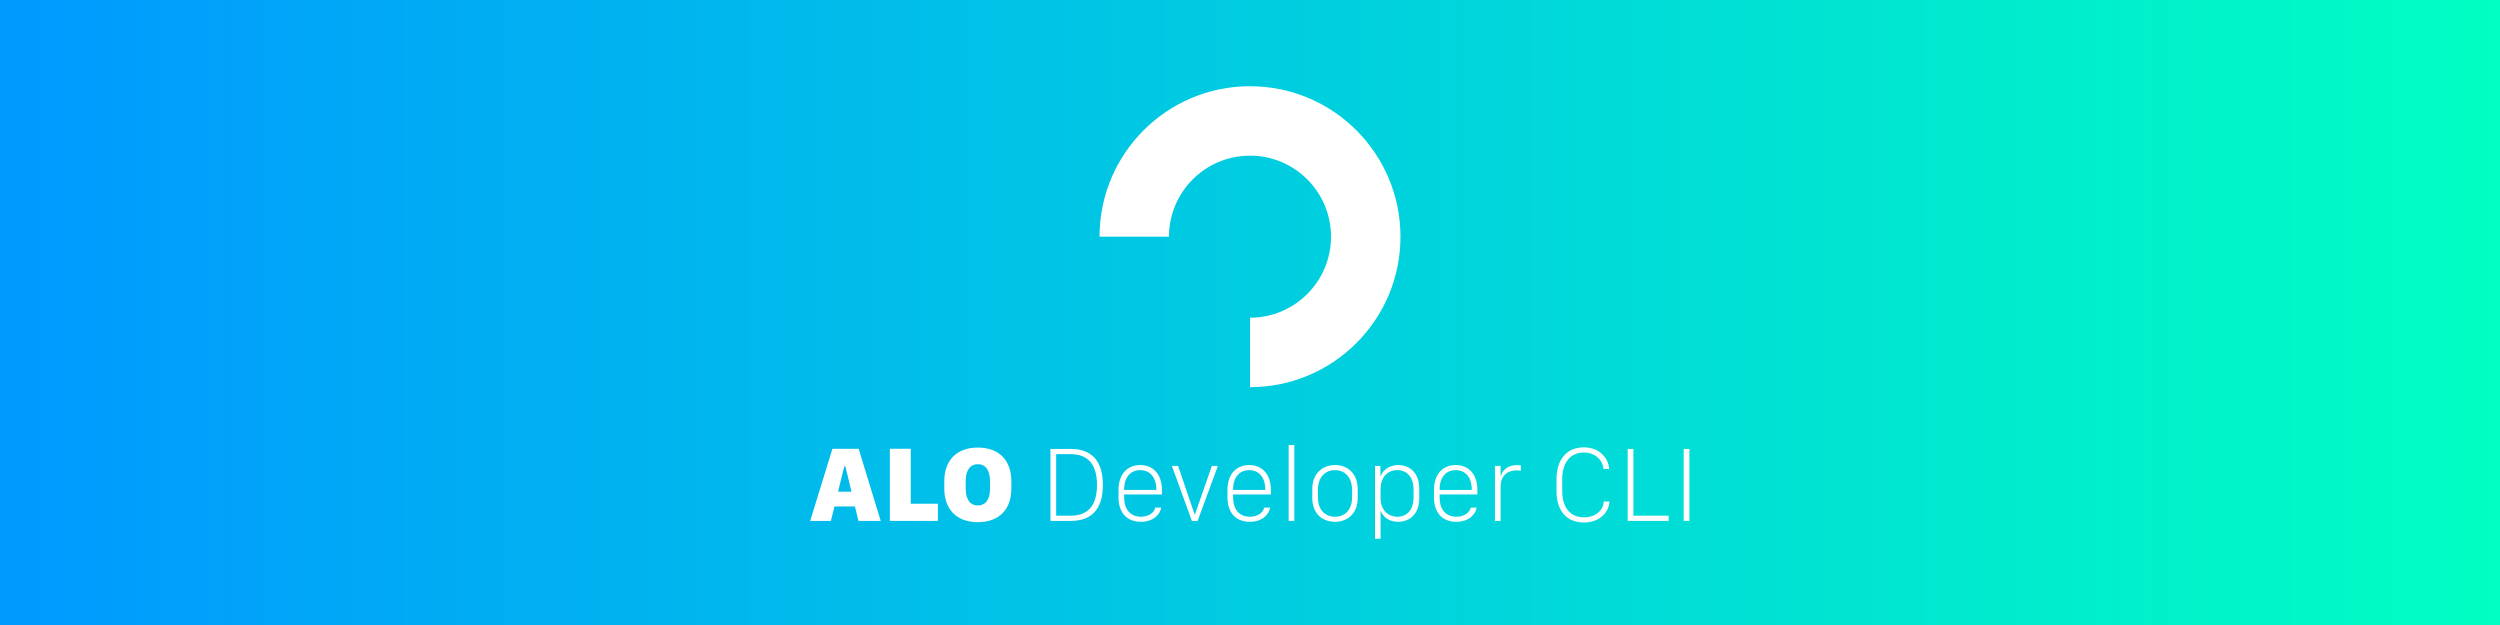
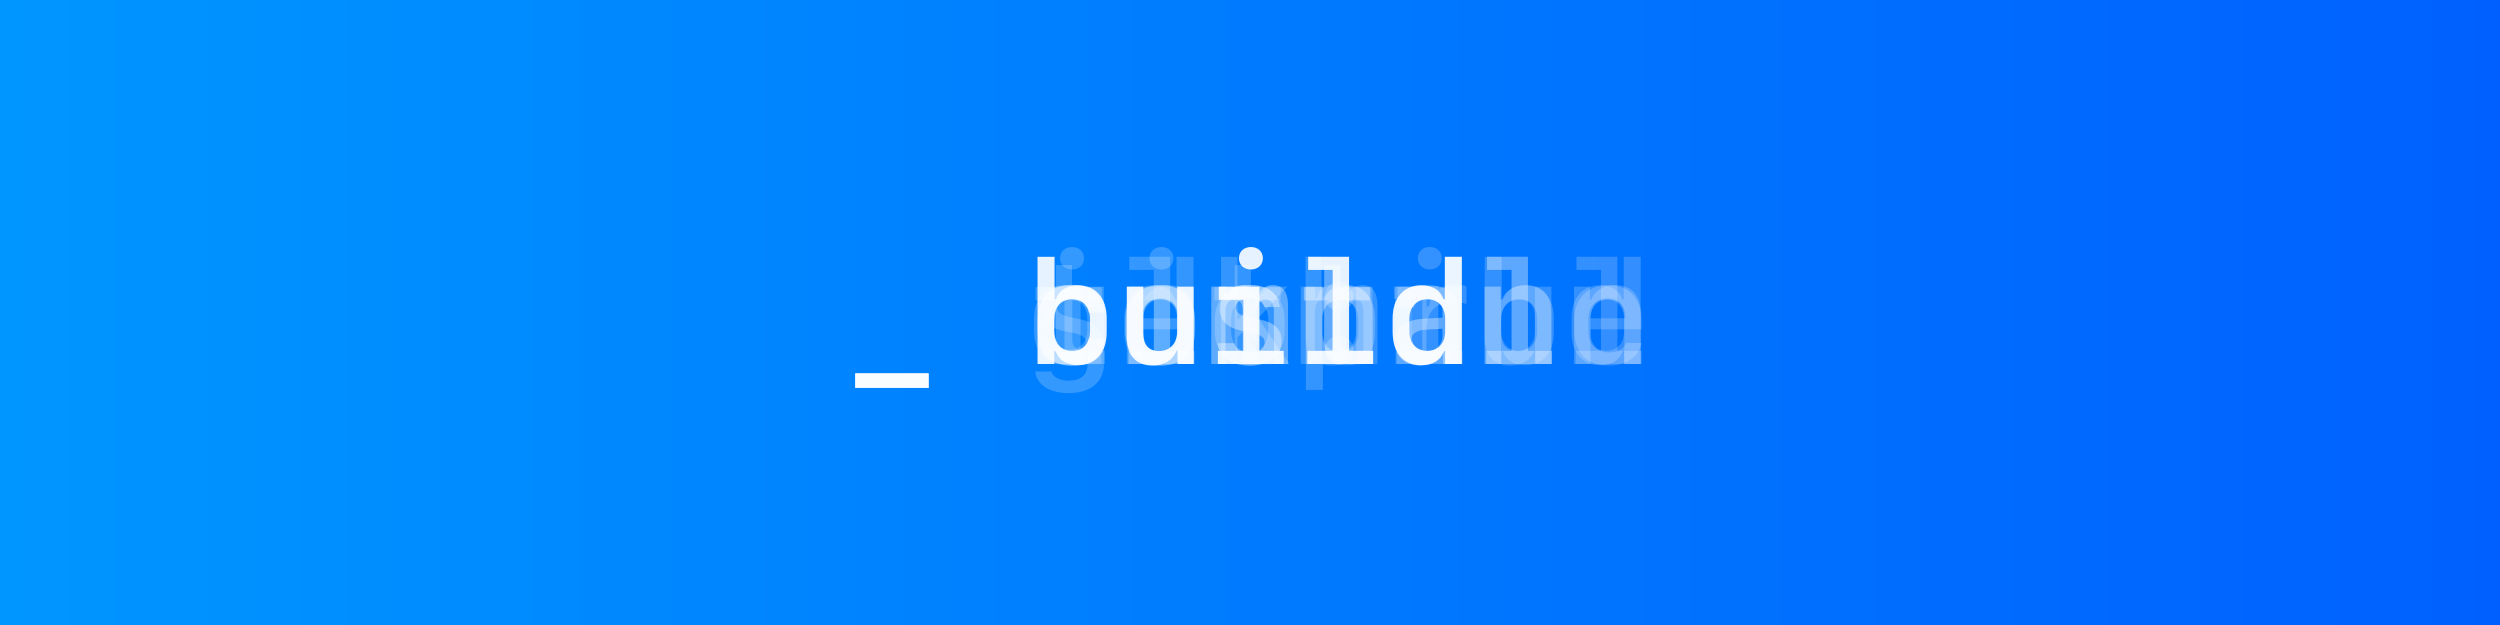
<svg xmlns="http://www.w3.org/2000/svg" width="4320" height="1080" viewBox="0 0 4320 1080" fill="none">
  <rect width="4320" height="1080" fill="url(#paint0_linear)" />
-   <path fill-rule="evenodd" clip-rule="evenodd" d="M2160 269C2082.68 269 2020 331.68 2020 409H1900C1900 265.406 2016.41 149 2160 149C2303.59 149 2420 265.406 2420 409C2420 552.594 2303.59 669 2160 669V549C2237.32 549 2300 486.32 2300 409C2300 331.68 2237.32 269 2160 269Z" fill="white" />
-   <path d="M1435.7 900.119L1442 875.192H1477.34L1483.46 900.119H1521.9L1483.73 775.483H1438.44L1400 900.119H1435.7ZM1460.81 805.889L1471.4 849.625H1448.12L1458.99 805.889H1460.81Z" fill="white" />
-   <path d="M1620.69 870.444H1573.76V775.483H1537.69V900.119H1620.69V870.444Z" fill="white" />
-   <path d="M1747.61 844.421V831.546C1747.61 796.393 1727.16 773.383 1689.72 773.383C1652.47 773.383 1631.74 796.119 1631.74 831.546V844.421C1631.74 879.483 1652.47 902.311 1689.72 902.311C1727.16 902.311 1747.61 879.483 1747.61 844.421ZM1710.72 831.09V844.604C1710.72 863.596 1702.6 873.457 1689.72 873.457C1676.85 873.457 1668.72 863.596 1668.72 844.604V831.09C1668.72 812.189 1676.85 802.145 1689.72 802.145C1702.6 802.145 1710.72 812.189 1710.72 831.09Z" fill="white" />
-   <path d="M1815.18 775.757V900.119H1850.52C1888.59 900.119 1905.76 877.201 1905.76 837.938C1905.76 798.675 1888.23 775.757 1850.52 775.757H1815.18ZM1825.04 784.796H1850.33C1881.29 784.796 1895.62 804.336 1895.62 837.938C1895.62 871.631 1881.56 891.08 1850.33 891.08H1825.04V784.796Z" fill="white" />
-   <path d="M1971.41 901.671C1994.42 901.671 2005.28 887.153 2006.47 877.109H1996.25C1994.97 884.414 1986.66 892.906 1971.41 892.906C1953.24 892.906 1942.56 880.123 1942.56 859.761V854.465H2007.84V846.704C2007.84 819.128 1992.32 803.606 1970.31 803.606C1948.22 803.606 1932.79 819.128 1932.79 846.704V859.396C1932.79 885.784 1947.12 901.671 1971.41 901.671ZM1942.56 846.612V845.517C1942.56 824.79 1953.6 812.372 1970.31 812.372C1987.02 812.372 1998.07 824.79 1998.07 845.517V846.612H1942.56Z" fill="white" />
-   <path d="M2059.61 900.119H2069.47L2104.54 805.158H2094.13L2064.82 888.979H2064.27L2035.78 805.158H2025.01L2059.61 900.119Z" fill="white" />
-   <path d="M2159.69 901.671C2182.7 901.671 2193.56 887.153 2194.75 877.109H2184.52C2183.25 884.414 2174.94 892.906 2159.69 892.906C2141.52 892.906 2130.83 880.123 2130.83 859.761V854.465H2196.12V846.704C2196.12 819.128 2180.6 803.606 2158.59 803.606C2136.5 803.606 2121.06 819.128 2121.06 846.704V859.396C2121.06 885.784 2135.4 901.671 2159.69 901.671ZM2130.83 846.612V845.517C2130.83 824.79 2141.88 812.372 2158.59 812.372C2175.3 812.372 2186.35 824.79 2186.35 845.517V846.612H2130.83Z" fill="white" />
-   <path d="M2226.8 900.119H2236.57V769H2226.8V900.119Z" fill="white" />
-   <path d="M2306.88 803.606C2284.6 803.606 2267.61 818.672 2267.61 845.243V860.217C2267.61 887.245 2284.6 901.671 2306.88 901.671C2328.88 901.671 2346.14 887.153 2346.14 860.217V845.243C2346.14 818.398 2328.79 803.606 2306.88 803.606ZM2306.88 812.372C2324.04 812.372 2336.37 824.972 2336.37 846.43V859.122C2336.37 880.944 2324.32 892.906 2306.97 892.906C2289.35 892.906 2277.38 880.853 2277.38 859.122V846.43C2277.38 824.79 2289.71 812.372 2306.88 812.372Z" fill="white" />
-   <path d="M2415.81 901.671C2436.44 901.671 2452.42 887.519 2452.42 861.587V843.508C2452.42 819.037 2437.63 803.606 2416.26 803.606C2398.09 803.606 2388.51 814.837 2385.86 822.598H2385.31V805.158H2376V930.981H2385.68V883.318H2386.22C2389.6 892.084 2398.92 901.671 2415.81 901.671ZM2414.8 892.906C2397.36 892.906 2385.68 879.575 2385.68 861.678V844.421C2385.68 826.524 2396.27 812.372 2414.62 812.372C2431.15 812.372 2442.65 824.424 2442.65 845.882V859.304C2442.65 881.766 2430.51 892.906 2414.8 892.906Z" fill="white" />
-   <path d="M2516.52 901.671C2539.53 901.671 2550.4 887.153 2551.58 877.109H2541.36C2540.08 884.414 2531.77 892.906 2516.52 892.906C2498.35 892.906 2487.67 880.123 2487.67 859.761V854.465H2552.95V846.704C2552.95 819.128 2537.43 803.606 2515.43 803.606C2493.33 803.606 2477.9 819.128 2477.9 846.704V859.396C2477.9 885.784 2492.23 901.671 2516.52 901.671ZM2487.67 846.612V845.517C2487.67 824.79 2498.72 812.372 2515.43 812.372C2532.14 812.372 2543.18 824.79 2543.18 845.517V846.612H2487.67Z" fill="white" />
-   <path d="M2583.27 900.119H2593.04V841.042C2593.04 822.963 2604.36 812.828 2619.97 812.828C2623.81 812.828 2626.82 813.193 2628.01 813.467V804.245C2626.55 804.062 2624.17 803.697 2621.07 803.697C2603.45 803.697 2595.59 814.654 2593.59 822.233H2593.04V805.158H2583.27V900.119Z" fill="white" />
-   <path d="M2699.5 827.438C2699.5 801.597 2712.01 781.966 2737.03 781.966C2757.3 781.966 2769.9 796.21 2770.82 810.454H2780.59V810.271C2779.58 791.097 2763.24 773.018 2737.03 773.018C2705.53 773.018 2689.64 796.119 2689.64 827.803V848.438C2689.64 880.396 2704.89 902.858 2737.31 902.858C2762.6 902.858 2780.13 886.697 2781.13 866.7V866.518H2771.36C2770.45 882.04 2757.03 893.91 2737.31 893.91C2711.56 893.91 2699.5 874.553 2699.5 848.895V827.438Z" fill="white" />
-   <path d="M2883.4 891.08H2822.5V775.757H2812.64V900.119H2883.4V891.08Z" fill="white" />
-   <path d="M2919.28 900.119V775.757H2909.42V900.119H2919.28Z" fill="white" />
+   <path d="M1604.62 670.138V645.235H1477.92V670.138H1604.62Z" fill="white" fill-opacity="0.9" />
+   <path d="M1862.68 631.075C1893.44 631.075 1912.36 609.591 1912.36 573.946V550.143C1912.36 514.62 1893.44 493.014 1862.68 493.014C1843.39 493.014 1829.72 501.681 1824.72 517.184H1822.28V443.697H1792.86V629H1821.79V607.027H1824.23C1829.72 622.652 1843.27 631.075 1862.68 631.075ZM1852.55 606.295C1833.51 606.295 1821.54 593.233 1821.54 572.237V551.363C1821.54 530.245 1833.51 517.184 1852.55 517.184C1871.59 517.184 1883.56 530.367 1883.56 551.363V572.237C1883.56 593.233 1871.59 606.295 1852.55 606.295Z" fill="white" fill-opacity="0.9" />
+   <path d="M2062.63 495.333H2034.19V573.214C2034.19 593.478 2021.74 606.661 2002.7 606.661C1984.39 606.661 1975.6 596.529 1975.6 575.045V495.333H1947.15V581.881C1947.15 614.352 1962.9 631.686 1991.95 631.686C2011.61 631.686 2026.38 622.53 2033.21 606.173H2035.17V629H2062.63V495.333Z" fill="white" fill-opacity="0.9" />
+   <path d="M2161.51 465.67C2173.72 465.67 2182.26 457.735 2182.26 446.261C2182.26 434.786 2173.72 426.852 2161.51 426.852C2149.42 426.852 2140.88 434.786 2140.88 446.261C2140.88 457.735 2149.42 465.67 2161.51 465.67ZM2218.27 629V606.295H2176.28V495.333H2105.97V518.038H2148.57V606.295H2104.5V629H2218.27Z" fill="white" fill-opacity="0.9" />
+   <path d="M2372.81 629V606.295H2331.19V443.697H2260.51V466.402H2302.87V606.295H2259.04V629H2372.81Z" fill="white" fill-opacity="0.9" />
+   <path d="M2456.19 631.075C2475.6 631.075 2489.15 622.652 2494.76 607.027H2497.2V629H2526.01V443.697H2496.71V517.184H2494.27C2489.27 501.681 2475.47 493.014 2456.19 493.014C2425.55 493.014 2406.5 514.62 2406.5 550.143V573.946C2406.5 609.591 2425.55 631.075 2456.19 631.075ZM2466.44 606.295C2447.28 606.295 2435.44 593.233 2435.44 572.237V551.363C2435.44 530.367 2447.28 517.184 2466.44 517.184C2485.48 517.184 2497.33 530.245 2497.33 551.363V572.237C2497.33 593.233 2485.48 606.295 2466.44 606.295Z" fill="white" fill-opacity="0.9" />
+   <path d="M1604.62 670.138V645.235H1477.92V670.138H1604.62Z" fill="white" fill-opacity="0.2" />
+   <path d="M1824.6 457.979V496.188H1789.44V519.137H1824.6V587.74C1824.6 617.403 1839.12 629.366 1874.28 629.366C1878.31 629.366 1900.77 629 1902.96 628.634V605.929C1900.65 606.173 1881.36 606.295 1876.48 606.295C1861.34 606.295 1852.92 599.703 1852.92 587.862V519.137H1904.06V496.188H1852.43V457.979H1824.6Z" fill="white" fill-opacity="0.2" />
+   <path d="M2036.63 592.745C2033.82 602.633 2022.47 609.103 2007.7 609.103C1988.29 609.103 1975.72 595.919 1975.72 575.533V569.063H2063.85V552.828C2063.85 515.719 2042 492.647 2006.85 492.647C1971.32 492.647 1947.76 515.841 1947.76 550.875V571.749C1947.76 609.835 1969.74 631.686 2007.82 631.686C2037.73 631.686 2060.44 615.694 2063.61 592.745H2036.63ZM2006.36 515.108C2025.04 515.108 2036.27 528.292 2036.27 550.021H1975.72C1975.72 528.17 1987.19 515.108 2006.36 515.108Z" fill="white" fill-opacity="0.2" />
+   <path d="M2107.43 533.175C2107.43 553.072 2119.88 565.768 2144.54 571.261L2164.56 575.655C2179.82 578.951 2185.44 583.468 2185.44 592.257C2185.44 602.633 2175.67 609.469 2160.17 609.469C2145.03 609.469 2134.9 603.487 2132.46 592.989H2104.26C2106.21 617.159 2126.96 631.686 2159.68 631.686C2193.25 631.686 2214.61 614.962 2214.61 588.961C2214.61 568.941 2202.77 557.589 2176.04 551.852L2156.14 547.579C2141.61 544.405 2135.51 539.522 2135.51 530.978C2135.51 520.968 2144.91 514.376 2159.19 514.376C2172.98 514.376 2182.63 520.602 2184.58 530.611H2211.44C2209.61 506.563 2190.2 492.403 2159.56 492.403C2127.94 492.403 2107.43 508.272 2107.43 533.175Z" fill="white" fill-opacity="0.2" />
+   <path d="M2288.22 457.979V496.188H2253.06V519.137H2288.22V587.74C2288.22 617.403 2302.75 629.366 2337.9 629.366C2341.93 629.366 2364.39 629 2366.59 628.634V605.929C2364.27 606.173 2344.98 606.295 2340.1 606.295C2324.96 606.295 2316.54 599.703 2316.54 587.862V519.137H2367.69V496.188H2316.05V457.979H2288.22Z" fill="white" fill-opacity="0.2" />
+   <path d="M1604.62 670.138V645.235H1477.92V670.138H1604.62Z" fill="white" fill-opacity="0.2" />
+   <path d="M1908.95 539.889C1905.77 509.249 1885.63 492.281 1852.92 492.281C1814.71 492.281 1793.1 514.62 1793.1 554.293V569.674C1793.1 609.469 1814.71 631.686 1852.92 631.686C1885.51 631.686 1905.89 614.84 1908.95 584.933H1881.11C1878.67 599.703 1868.3 607.76 1852.67 607.76C1832.65 607.76 1821.67 593.355 1821.67 567.11V556.856C1821.67 530.611 1832.65 516.207 1852.67 516.207C1868.17 516.207 1878.79 524.63 1881.11 539.889H1908.95Z" fill="white" fill-opacity="0.2" />
+   <path d="M2004.89 631.686C2041.76 631.686 2065.07 608.736 2065.07 572.359V551.974C2065.07 515.597 2041.76 492.647 2004.89 492.647C1968.03 492.647 1944.71 515.597 1944.71 551.974V572.359C1944.71 608.736 1968.03 631.686 2004.89 631.686ZM2004.89 516.207C2024.67 516.207 2037 530.489 2037 553.561V570.772C2037 593.844 2024.67 608.126 2004.89 608.126C1985.12 608.126 1972.79 593.844 1972.79 570.772V553.561C1972.79 530.489 1985.12 516.207 2004.89 516.207Z" fill="white" fill-opacity="0.2" />
+   <path d="M2225.72 527.438C2225.72 504.732 2216.56 492.647 2199.23 492.647C2186.17 492.647 2176.28 500.948 2173.23 514.62H2170.18C2167.37 500.582 2158.82 492.647 2146.37 492.647C2133.56 492.647 2124.16 500.826 2121.1 515.353H2118.05V495.333H2093.15V629H2117.56V537.813C2117.56 525.24 2123.67 517.306 2133.19 517.306C2142.34 517.306 2147.47 524.142 2147.47 536.471V629H2171.76V537.813C2171.76 525.24 2177.62 517.306 2187.02 517.306C2196.06 517.306 2201.3 524.264 2201.3 536.471V629H2225.72V527.438Z" fill="white" fill-opacity="0.2" />
+   <path d="M2326.3 493.136C2307.02 493.136 2293.47 501.681 2287.85 517.306H2285.41V495.333H2256.6V673.8H2285.9V607.149H2288.34C2293.35 622.53 2307.02 631.319 2326.3 631.319C2357.07 631.319 2376.11 609.713 2376.11 574.068V550.265C2376.11 514.742 2357.07 493.136 2326.3 493.136ZM2316.17 518.038C2335.34 518.038 2347.18 531.1 2347.18 552.096V573.092C2347.18 593.966 2335.34 607.149 2316.17 607.149C2297.13 607.149 2285.29 594.088 2285.29 573.092V552.096C2285.29 531.1 2297.13 518.038 2316.17 518.038Z" fill="white" fill-opacity="0.2" />
+   <path d="M2470.59 465.67C2482.8 465.67 2491.34 457.735 2491.34 446.261C2491.34 434.786 2482.8 426.852 2470.59 426.852C2458.51 426.852 2449.96 434.786 2449.96 446.261C2449.96 457.735 2458.51 465.67 2470.59 465.67ZM2527.35 629V606.295H2485.36V495.333H2415.05V518.038H2457.65V606.295H2413.58V629H2527.35Z" fill="white" fill-opacity="0.2" />
+   <path d="M2681.9 629V606.295H2640.27V443.697H2569.59V466.402H2611.95V606.295H2568.13V629H2681.9Z" fill="white" fill-opacity="0.2" />
+   <path d="M2809.34 592.745C2806.53 602.633 2795.18 609.103 2780.41 609.103C2761 609.103 2748.42 595.919 2748.42 575.533V569.063H2836.56V552.828C2836.56 515.719 2814.71 492.647 2779.55 492.647C2744.03 492.647 2720.47 515.841 2720.47 550.875V571.749C2720.47 609.835 2742.44 631.686 2780.53 631.686C2810.44 631.686 2833.14 615.694 2836.31 592.745H2809.34ZM2779.06 515.108C2797.74 515.108 2808.97 528.292 2808.97 550.021H2748.42C2748.42 528.17 2759.9 515.108 2779.06 515.108Z" fill="white" fill-opacity="0.2" />
+   <path d="M1604.62 670.138V645.235H1477.92V670.138H1604.62Z" fill="white" fill-opacity="0.2" />
+   <path d="M1798.35 533.175C1798.35 553.072 1810.8 565.768 1835.46 571.261L1855.48 575.655C1870.74 578.951 1876.35 583.468 1876.35 592.257C1876.35 602.633 1866.59 609.469 1851.08 609.469C1835.95 609.469 1825.82 603.487 1823.38 592.989H1795.18C1797.13 617.159 1817.88 631.686 1850.6 631.686C1884.17 631.686 1905.53 614.962 1905.53 588.961C1905.53 568.941 1893.69 557.589 1866.95 551.852L1847.06 547.579C1832.53 544.405 1826.43 539.522 1826.43 530.978C1826.43 520.968 1835.83 514.376 1850.11 514.376C1863.9 514.376 1873.55 520.602 1875.5 530.611H1902.35C1900.52 506.563 1881.11 492.403 1850.47 492.403C1818.86 492.403 1798.35 508.272 1798.35 533.175Z" fill="white" fill-opacity="0.2" />
+   <path d="M1992.56 631.075C2011.97 631.075 2025.52 622.652 2031.14 607.027H2033.58V629H2062.39V443.697H2033.09V517.184H2030.65C2025.65 501.681 2011.85 493.014 1992.56 493.014C1961.92 493.014 1942.88 514.62 1942.88 550.143V573.946C1942.88 609.591 1961.92 631.075 1992.56 631.075ZM2002.82 606.295C1983.65 606.295 1971.81 593.233 1971.81 572.237V551.363C1971.81 530.367 1983.65 517.184 2002.82 517.184C2021.86 517.184 2033.7 530.245 2033.7 551.363V572.237C2033.7 593.233 2021.86 606.295 2002.82 606.295Z" fill="white" fill-opacity="0.2" />
+   <path d="M2140.15 551.607H2138.32V443.697H2110V629H2138.32V582.857L2153.33 567.965L2194.83 629H2227.92L2174.08 549.776L2224.5 495.333H2191.42L2140.15 551.607Z" fill="white" fill-opacity="0.2" />
+   <path d="M2313.98 537.691C2327.65 537.691 2338.88 526.217 2338.88 512.179C2338.88 498.141 2327.65 486.788 2313.98 486.788C2300.3 486.788 2289.07 498.141 2289.07 512.179C2289.07 526.217 2300.3 537.691 2313.98 537.691ZM2313.98 630.709C2327.65 630.709 2338.88 619.112 2338.88 605.196C2338.88 591.158 2327.65 579.806 2313.98 579.806C2300.3 579.806 2289.07 591.158 2289.07 605.196C2289.07 619.112 2300.3 630.709 2313.98 630.709Z" fill="white" fill-opacity="0.2" />
+   <path d="M2464.85 569.43C2464.85 538.546 2481.09 521.7 2511.97 521.7C2519.3 521.7 2528.09 523.165 2534.07 525.484V494.601C2529.43 492.77 2522.47 491.793 2514.9 491.793C2489.51 491.793 2474.62 503.756 2469.13 529.513H2464.98V495.333H2408.95V516.573H2437.51V607.76H2411.51V629H2504.65V607.76H2464.85V569.43Z" fill="white" fill-opacity="0.2" />
+   <path d="M2680.8 495.333H2652.35V573.214C2652.35 593.478 2639.9 606.661 2620.86 606.661C2602.55 606.661 2593.76 596.529 2593.76 575.045V495.333H2565.32V581.881C2565.32 614.352 2581.07 631.686 2610.12 631.686C2629.77 631.686 2644.54 622.53 2651.38 606.173H2653.33V629H2680.8V495.333Z" fill="white" fill-opacity="0.2" />
+   <path d="M2719.86 629H2748.3V551.119C2748.3 530.855 2760.75 517.55 2779.8 517.55C2798.11 517.55 2806.9 527.804 2806.9 549.288V629H2835.34V542.33C2835.34 509.981 2819.59 492.647 2790.54 492.647C2770.88 492.647 2756.11 501.803 2749.28 518.16H2747.33V495.333H2719.86V629Z" fill="white" fill-opacity="0.2" />
+   <path d="M1604.62 670.138V645.235H1477.92V670.138H1604.62Z" fill="white" fill-opacity="0.2" />
+   <path d="M1852.43 465.67C1864.63 465.67 1873.18 457.735 1873.18 446.261C1873.18 434.786 1864.63 426.852 1852.43 426.852C1840.34 426.852 1831.8 434.786 1831.8 446.261C1831.8 457.735 1840.34 465.67 1852.43 465.67ZM1909.19 629V606.295H1867.2V495.333H1796.89V518.038H1839.49V606.295H1795.42V629H1909.19Z" fill="white" fill-opacity="0.2" />
+   <path d="M1947.15 629H1975.6V551.119C1975.6 530.855 1988.05 517.55 2007.09 517.55C2025.4 517.55 2034.19 527.804 2034.19 549.288V629H2062.63V542.33C2062.63 509.981 2046.89 492.647 2017.83 492.647C1998.18 492.647 1983.41 501.803 1976.57 518.16H1974.62V495.333H1947.15V629Z" fill="white" fill-opacity="0.2" />
+   <path d="M2107.43 533.175C2107.43 553.072 2119.88 565.768 2144.54 571.261L2164.56 575.655C2179.82 578.951 2185.44 583.468 2185.44 592.257C2185.44 602.633 2175.67 609.469 2160.17 609.469C2145.03 609.469 2134.9 603.487 2132.46 592.989H2104.26C2106.21 617.159 2126.96 631.686 2159.68 631.686C2193.25 631.686 2214.61 614.962 2214.61 588.961C2214.61 568.941 2202.77 557.589 2176.04 551.852L2156.14 547.579C2141.61 544.405 2135.51 539.522 2135.51 530.978C2135.51 520.968 2144.91 514.376 2159.19 514.376C2172.98 514.376 2182.63 520.602 2184.58 530.611H2211.44C2209.61 506.563 2190.2 492.403 2159.56 492.403C2127.94 492.403 2107.43 508.272 2107.43 533.175Z" fill="white" fill-opacity="0.2" />
+   <path d="M2288.22 457.979V496.188H2253.06V519.137H2288.22V587.74C2288.22 617.403 2302.75 629.366 2337.9 629.366C2341.93 629.366 2364.39 629 2366.59 628.634V605.929C2364.27 606.173 2344.98 606.295 2340.1 606.295C2324.96 606.295 2316.54 599.703 2316.54 587.862V519.137H2367.69V496.188H2316.05V457.979H2288.22Z" fill="white" fill-opacity="0.2" />
+   <path d="M2452.28 631.197C2470.47 631.197 2484.75 623.629 2491.22 610.323H2493.79V629H2520.76V537.936C2520.76 509.371 2501.96 493.136 2468.88 493.136C2438.85 493.136 2417.25 508.395 2414.81 531.466H2442.64C2445.57 521.7 2455.09 516.085 2468.15 516.085C2483.78 516.085 2492.69 523.897 2492.69 537.691V548.922L2459.24 550.875C2427.26 552.828 2409.92 566.988 2409.92 590.914C2409.92 615.084 2426.89 631.197 2452.28 631.197ZM2461.44 608.004C2447.15 608.004 2438.12 600.802 2438.12 589.205C2438.12 577.364 2446.79 570.65 2463.51 569.674L2492.69 568.087V580.294C2492.69 596.407 2479.5 608.004 2461.44 608.004Z" fill="white" fill-opacity="0.2" />
+   <path d="M2681.9 629V606.295H2640.27V443.697H2569.59V466.402H2611.95V606.295H2568.13V629H2681.9Z" fill="white" fill-opacity="0.2" />
+   <path d="M2836.44 629V606.295H2794.81V443.697H2724.13V466.402H2766.49V606.295H2722.67V629H2836.44Z" fill="white" fill-opacity="0.2" />
+   <path d="M1604.62 670.138V645.235H1477.92V670.138H1604.62Z" fill="white" fill-opacity="0.2" />
+   <path d="M1908.95 539.889C1905.77 509.249 1885.63 492.281 1852.92 492.281C1814.71 492.281 1793.1 514.62 1793.1 554.293V569.674C1793.1 609.469 1814.71 631.686 1852.92 631.686C1885.51 631.686 1905.89 614.84 1908.95 584.933H1881.11C1878.67 599.703 1868.3 607.76 1852.67 607.76C1832.65 607.76 1821.67 593.355 1821.67 567.11V556.856C1821.67 530.611 1832.65 516.207 1852.67 516.207C1868.17 516.207 1878.79 524.63 1881.11 539.889H1908.95Z" fill="white" fill-opacity="0.2" />
+   <path d="M2004.89 631.686C2041.76 631.686 2065.07 608.736 2065.07 572.359V551.974C2065.07 515.597 2041.76 492.647 2004.89 492.647C1968.03 492.647 1944.71 515.597 1944.71 551.974V572.359C1944.71 608.736 1968.03 631.686 2004.89 631.686ZM2004.89 516.207C2024.67 516.207 2037 530.489 2037 553.561V570.772C2037 593.844 2024.67 608.126 2004.89 608.126C1985.12 608.126 1972.79 593.844 1972.79 570.772V553.561C1972.79 530.489 1985.12 516.207 2004.89 516.207Z" fill="white" fill-opacity="0.2" />
+   <path d="M2225.72 527.438C2225.72 504.732 2216.56 492.647 2199.23 492.647C2186.17 492.647 2176.28 500.948 2173.23 514.62H2170.18C2167.37 500.582 2158.82 492.647 2146.37 492.647C2133.56 492.647 2124.16 500.826 2121.1 515.353H2118.05V495.333H2093.15V629H2117.56V537.813C2117.56 525.24 2123.67 517.306 2133.19 517.306C2142.34 517.306 2147.47 524.142 2147.47 536.471V629H2171.76V537.813C2171.76 525.24 2177.62 517.306 2187.02 517.306C2196.06 517.306 2201.3 524.264 2201.3 536.471V629H2225.72V527.438Z" fill="white" fill-opacity="0.2" />
+   <path d="M2380.26 527.438C2380.26 504.732 2371.1 492.647 2353.77 492.647C2340.71 492.647 2330.82 500.948 2327.77 514.62H2324.72C2321.91 500.582 2313.37 492.647 2300.91 492.647C2288.1 492.647 2278.7 500.826 2275.65 515.353H2272.59V495.333H2247.69V629H2272.11V537.813C2272.11 525.24 2278.21 517.306 2287.73 517.306C2296.89 517.306 2302.01 524.142 2302.01 536.471V629H2326.3V537.813C2326.3 525.24 2332.16 517.306 2341.56 517.306C2350.6 517.306 2355.85 524.264 2355.85 536.471V629H2380.26V527.438Z" fill="white" fill-opacity="0.2" />
+   <path d="M2452.28 631.197C2470.47 631.197 2484.75 623.629 2491.22 610.323H2493.79V629H2520.76V537.936C2520.76 509.371 2501.96 493.136 2468.88 493.136C2438.85 493.136 2417.25 508.395 2414.81 531.466H2442.64C2445.57 521.7 2455.09 516.085 2468.15 516.085C2483.78 516.085 2492.69 523.897 2492.69 537.691V548.922L2459.24 550.875C2427.26 552.828 2409.92 566.988 2409.92 590.914C2409.92 615.084 2426.89 631.197 2452.28 631.197ZM2461.44 608.004C2447.15 608.004 2438.12 600.802 2438.12 589.205C2438.12 577.364 2446.79 570.65 2463.51 569.674L2492.69 568.087V580.294C2492.69 596.407 2479.5 608.004 2461.44 608.004Z" fill="white" fill-opacity="0.2" />
+   <path d="M2565.32 629H2593.76V551.119C2593.76 530.855 2606.21 517.55 2625.25 517.55C2643.57 517.55 2652.35 527.804 2652.35 549.288V629H2680.8V542.33C2680.8 509.981 2665.05 492.647 2636 492.647C2616.34 492.647 2601.57 501.803 2594.74 518.16H2592.78V495.333H2565.32V629Z" fill="white" fill-opacity="0.2" />
+   <path d="M2765.27 631.075C2784.68 631.075 2798.23 622.652 2803.84 607.027H2806.29V629H2835.09V443.697H2805.8V517.184H2803.36C2798.35 501.681 2784.56 493.014 2765.27 493.014C2734.63 493.014 2715.59 514.62 2715.59 550.143V573.946C2715.59 609.591 2734.63 631.075 2765.27 631.075ZM2775.52 606.295C2756.36 606.295 2744.52 593.233 2744.52 572.237V551.363C2744.52 530.367 2756.36 517.184 2775.52 517.184C2794.57 517.184 2806.41 530.245 2806.41 551.363V572.237C2806.41 593.233 2794.57 606.295 2775.52 606.295Z" fill="white" fill-opacity="0.2" />
+   <path d="M1604.62 670.138V645.235H1477.92V670.138H1604.62Z" fill="white" fill-opacity="0.2" />
+   <path d="M1846.57 679.293C1884.53 679.293 1907.6 660.25 1907.6 628.878V495.333H1879.65V517.184H1877.21C1872.33 502.291 1857.43 493.014 1838.02 493.014C1806.29 493.014 1786.88 514.62 1786.88 550.143V571.993C1786.88 607.271 1806.04 629.122 1836.92 629.122C1856.58 629.122 1871.96 619.723 1876.72 604.952H1879.16V629.122C1879.16 647.799 1867.81 657.809 1846.93 657.809C1831.07 657.809 1819.22 651.583 1816.78 641.939H1788.95C1791.39 665.011 1813.37 679.293 1846.57 679.293ZM1815.81 570.162V551.363C1815.81 530.489 1828.14 517.184 1847.42 517.184C1866.59 517.184 1878.92 530.489 1878.92 551.363V570.162C1878.92 591.036 1866.59 604.342 1847.42 604.342C1828.14 604.342 1815.81 591.036 1815.81 570.162Z" fill="white" fill-opacity="0.2" />
+   <path d="M2006.97 465.67C2019.18 465.67 2027.72 457.735 2027.72 446.261C2027.72 434.786 2019.18 426.852 2006.97 426.852C1994.88 426.852 1986.34 434.786 1986.34 446.261C1986.34 457.735 1994.88 465.67 2006.97 465.67ZM2063.73 629V606.295H2021.74V495.333H1951.43V518.038H1994.03V606.295H1949.96V629H2063.73Z" fill="white" fill-opacity="0.2" />
+   <path d="M2133.68 457.979V496.188H2098.52V519.137H2133.68V587.74C2133.68 617.403 2148.2 629.366 2183.36 629.366C2187.39 629.366 2209.85 629 2212.05 628.634V605.929C2209.73 606.173 2190.44 606.295 2185.56 606.295C2170.42 606.295 2162 599.703 2162 587.862V519.137H2213.15V496.188H2161.51V457.979H2133.68Z" fill="white" fill-opacity="0.2" />
+   <path d="M2255.99 629H2284.31V551.485C2284.31 531.222 2297.01 517.794 2316.29 517.794C2334.73 517.794 2343.64 528.17 2343.64 549.532V629H2372.08V542.574C2372.08 510.47 2356.21 492.892 2327.04 492.892C2307.26 492.892 2292.12 502.169 2285.41 518.404H2283.58V443.697H2255.99V629Z" fill="white" fill-opacity="0.2" />
+   <path d="M2526.26 495.333H2497.81V573.214C2497.81 593.478 2485.36 606.661 2466.32 606.661C2448.01 606.661 2439.22 596.529 2439.22 575.045V495.333H2410.78V581.881C2410.78 614.352 2426.52 631.686 2455.58 631.686C2475.23 631.686 2490 622.53 2496.84 606.173H2498.79V629H2526.26V495.333Z" fill="white" fill-opacity="0.2" />
+   <path d="M2635.39 631.075C2666.15 631.075 2685.07 609.591 2685.07 573.946V550.143C2685.07 514.62 2666.15 493.014 2635.39 493.014C2616.1 493.014 2602.43 501.681 2597.42 517.184H2594.98V443.697H2565.56V629H2594.49V607.027H2596.93C2602.43 622.652 2615.98 631.075 2635.39 631.075ZM2625.25 606.295C2606.21 606.295 2594.25 593.233 2594.25 572.237V551.363C2594.25 530.245 2606.21 517.184 2625.25 517.184C2644.3 517.184 2656.26 530.367 2656.26 551.363V572.237C2656.26 593.233 2644.3 606.295 2625.25 606.295Z" fill="white" fill-opacity="0.2" />
+   <path d="M1604.62 670.138V645.235H1477.92V670.138H1604.62Z" fill="white" fill-opacity="0.2" />
+   <path d="M1908.95 539.889C1905.77 509.249 1885.63 492.281 1852.92 492.281C1814.71 492.281 1793.1 514.62 1793.1 554.293V569.674C1793.1 609.469 1814.71 631.686 1852.92 631.686C1885.51 631.686 1905.89 614.84 1908.95 584.933H1881.11C1878.67 599.703 1868.3 607.76 1852.67 607.76C1832.65 607.76 1821.67 593.355 1821.67 567.11V556.856C1821.67 530.611 1832.65 516.207 1852.67 516.207C1868.17 516.207 1878.79 524.63 1881.11 539.889H1908.95Z" fill="white" fill-opacity="0.2" />
+   <path d="M2063.73 629V606.295H2022.11V443.697H1951.43V466.402H1993.79V606.295H1949.96V629H2063.73Z" fill="white" fill-opacity="0.2" />
+   <path d="M2159.43 631.686C2196.3 631.686 2219.62 608.736 2219.62 572.359V551.974C2219.62 515.597 2196.3 492.647 2159.43 492.647C2122.57 492.647 2099.25 515.597 2099.25 551.974V572.359C2099.25 608.736 2122.57 631.686 2159.43 631.686ZM2159.43 516.207C2179.21 516.207 2191.54 530.489 2191.54 553.561V570.772C2191.54 593.844 2179.21 608.126 2159.43 608.126C2139.66 608.126 2127.33 593.844 2127.33 570.772V553.561C2127.33 530.489 2139.66 516.207 2159.43 516.207Z" fill="white" fill-opacity="0.2" />
+   <path d="M2371.71 495.333H2343.27V573.214C2343.27 593.478 2330.82 606.661 2311.78 606.661C2293.47 606.661 2284.68 596.529 2284.68 575.045V495.333H2256.24V581.881C2256.24 614.352 2271.98 631.686 2301.04 631.686C2320.69 631.686 2335.46 622.53 2342.3 606.173H2344.25V629H2371.71V495.333Z" fill="white" fill-opacity="0.2" />
+   <path d="M2456.19 631.075C2475.6 631.075 2489.15 622.652 2494.76 607.027H2497.2V629H2526.01V443.697H2496.71V517.184H2494.27C2489.27 501.681 2475.47 493.014 2456.19 493.014C2425.55 493.014 2406.5 514.62 2406.5 550.143V573.946C2406.5 609.591 2425.55 631.075 2456.19 631.075ZM2466.44 606.295C2447.28 606.295 2435.44 593.233 2435.44 572.237V551.363C2435.44 530.367 2447.28 517.184 2466.44 517.184C2485.48 517.184 2497.33 530.245 2497.33 551.363V572.237C2497.33 593.233 2485.48 606.295 2466.44 606.295Z" fill="white" fill-opacity="0.2" />
  <defs>
    <linearGradient id="paint0_linear" x1="4320" y1="540" x2="-2.83401e-05" y2="540" gradientUnits="userSpaceOnUse">
-       <stop stop-color="#00FFC2" />
-       <stop offset="1" stop-color="#0099FF" />
+       <stop stop-color="#0060FF" />
+       <stop offset="1" stop-color="#0096FF" />
    </linearGradient>
  </defs>
</svg>
